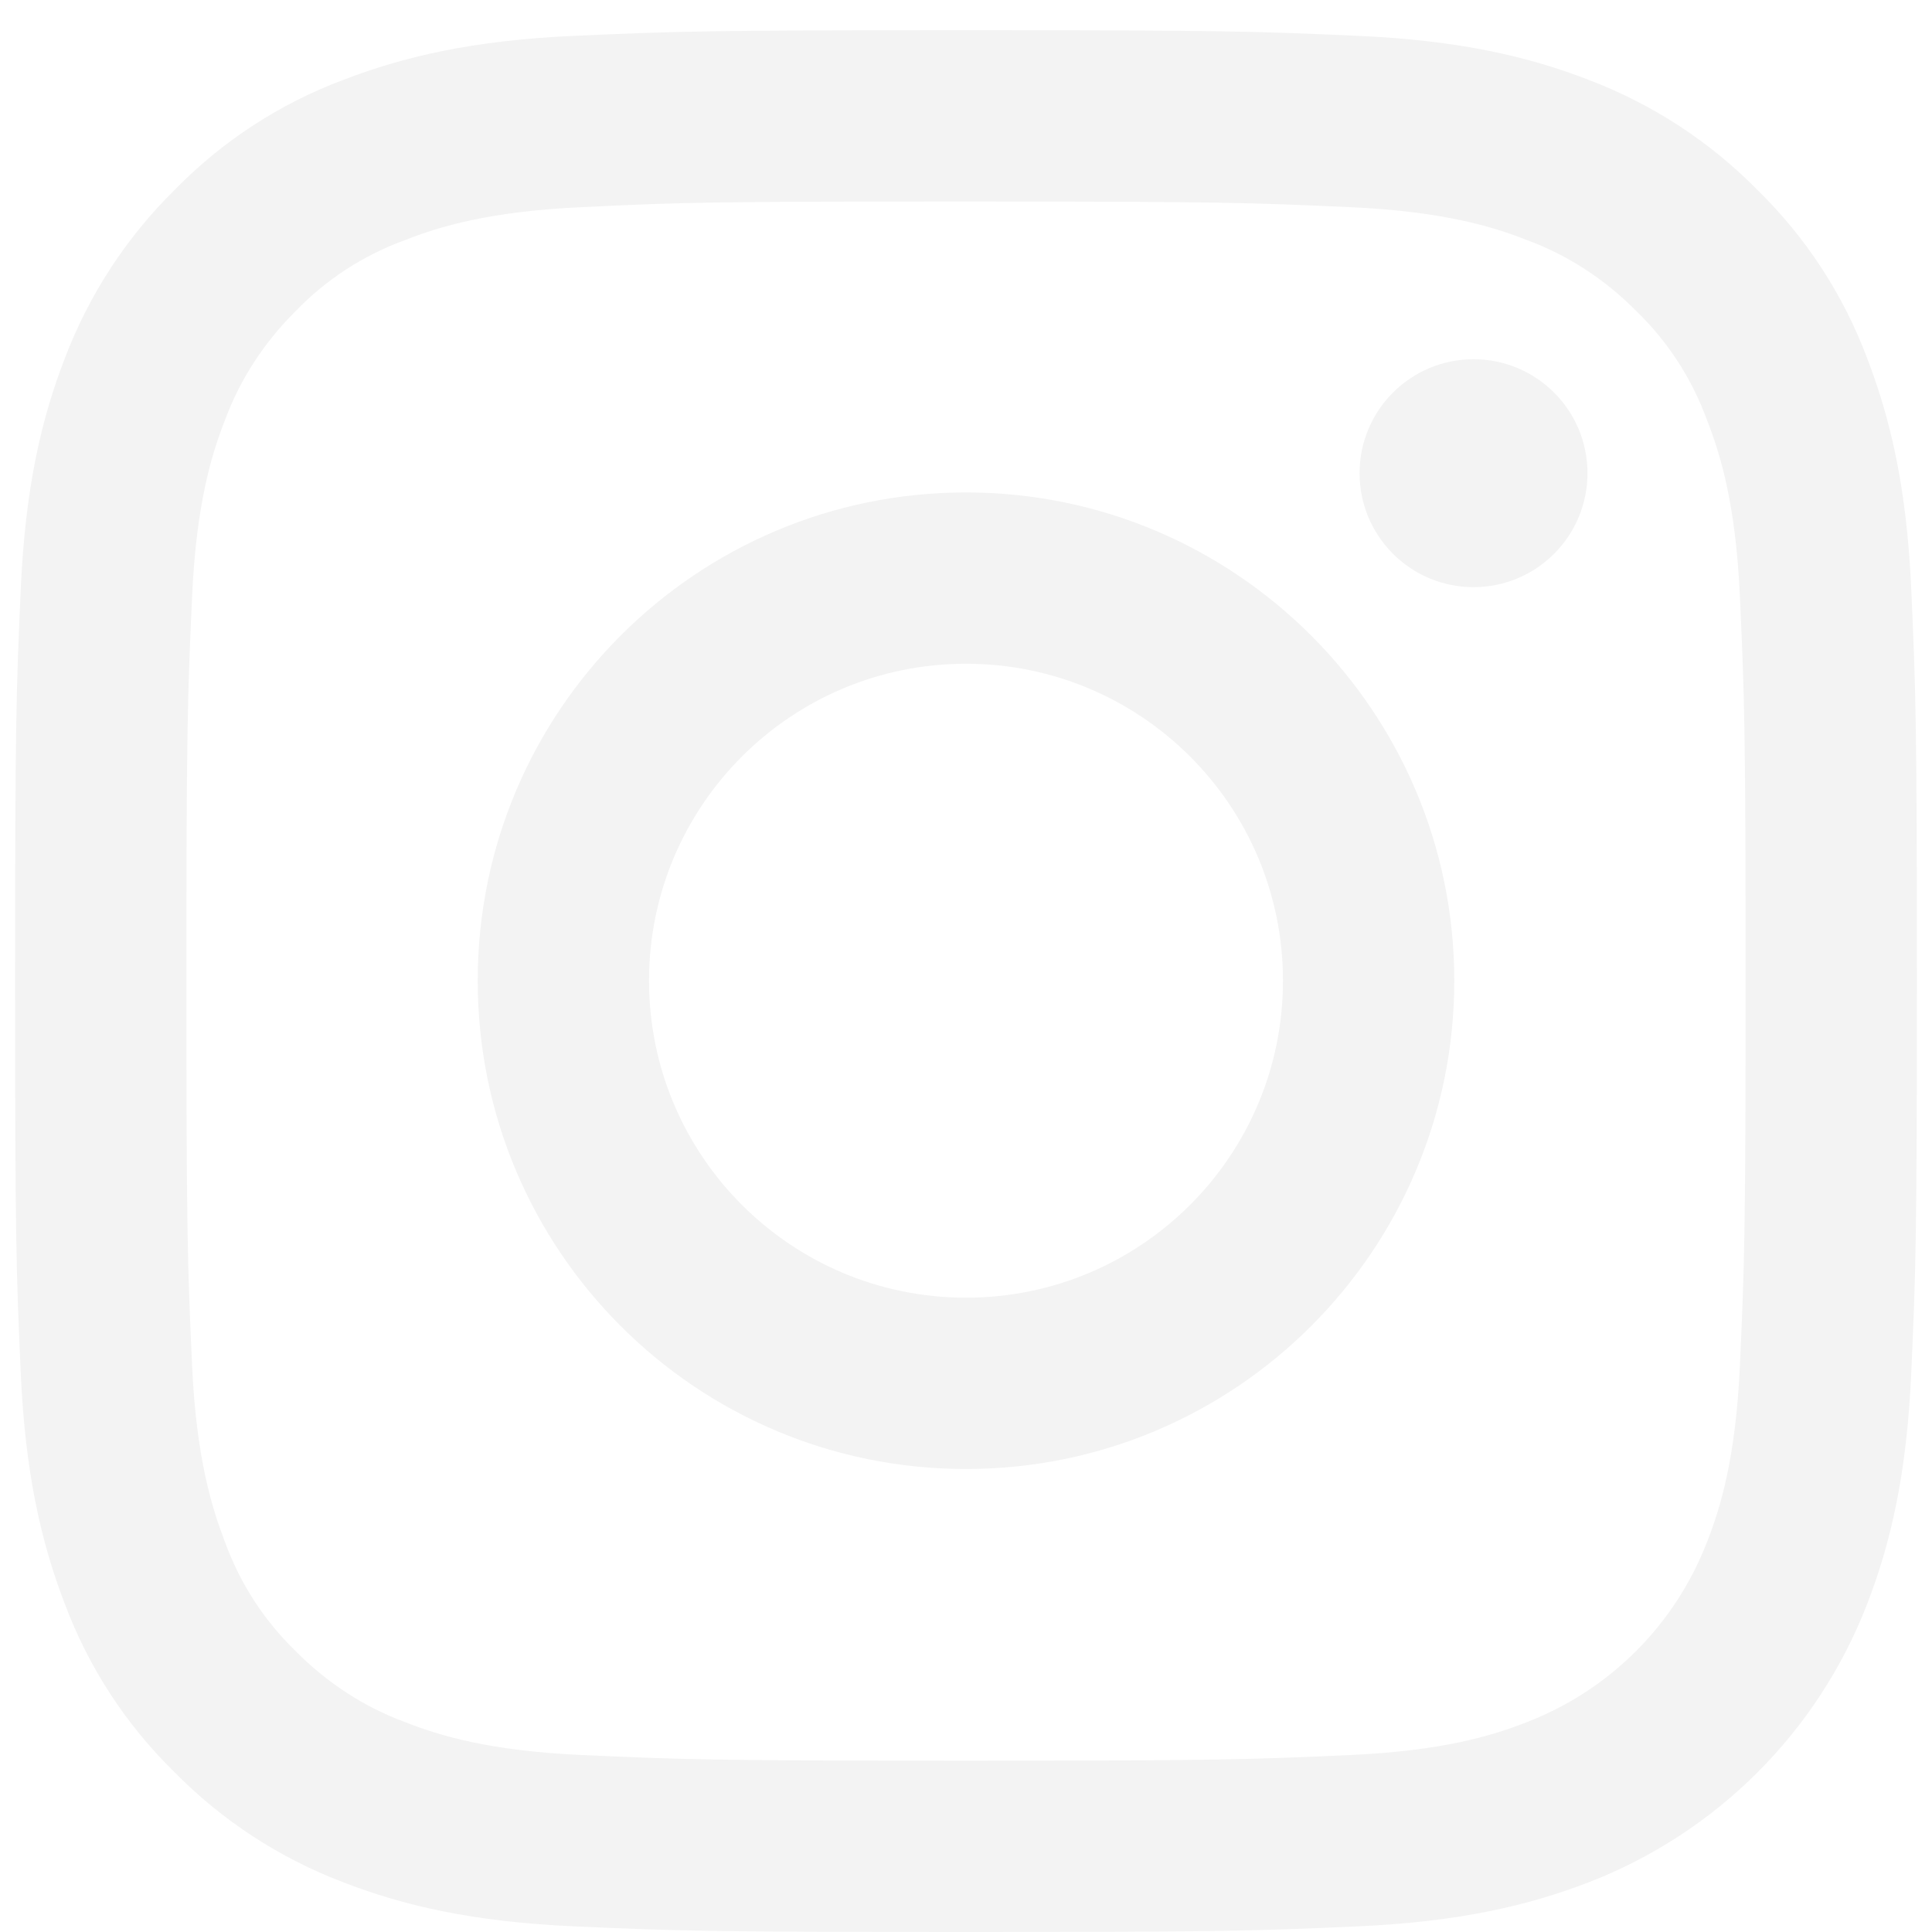
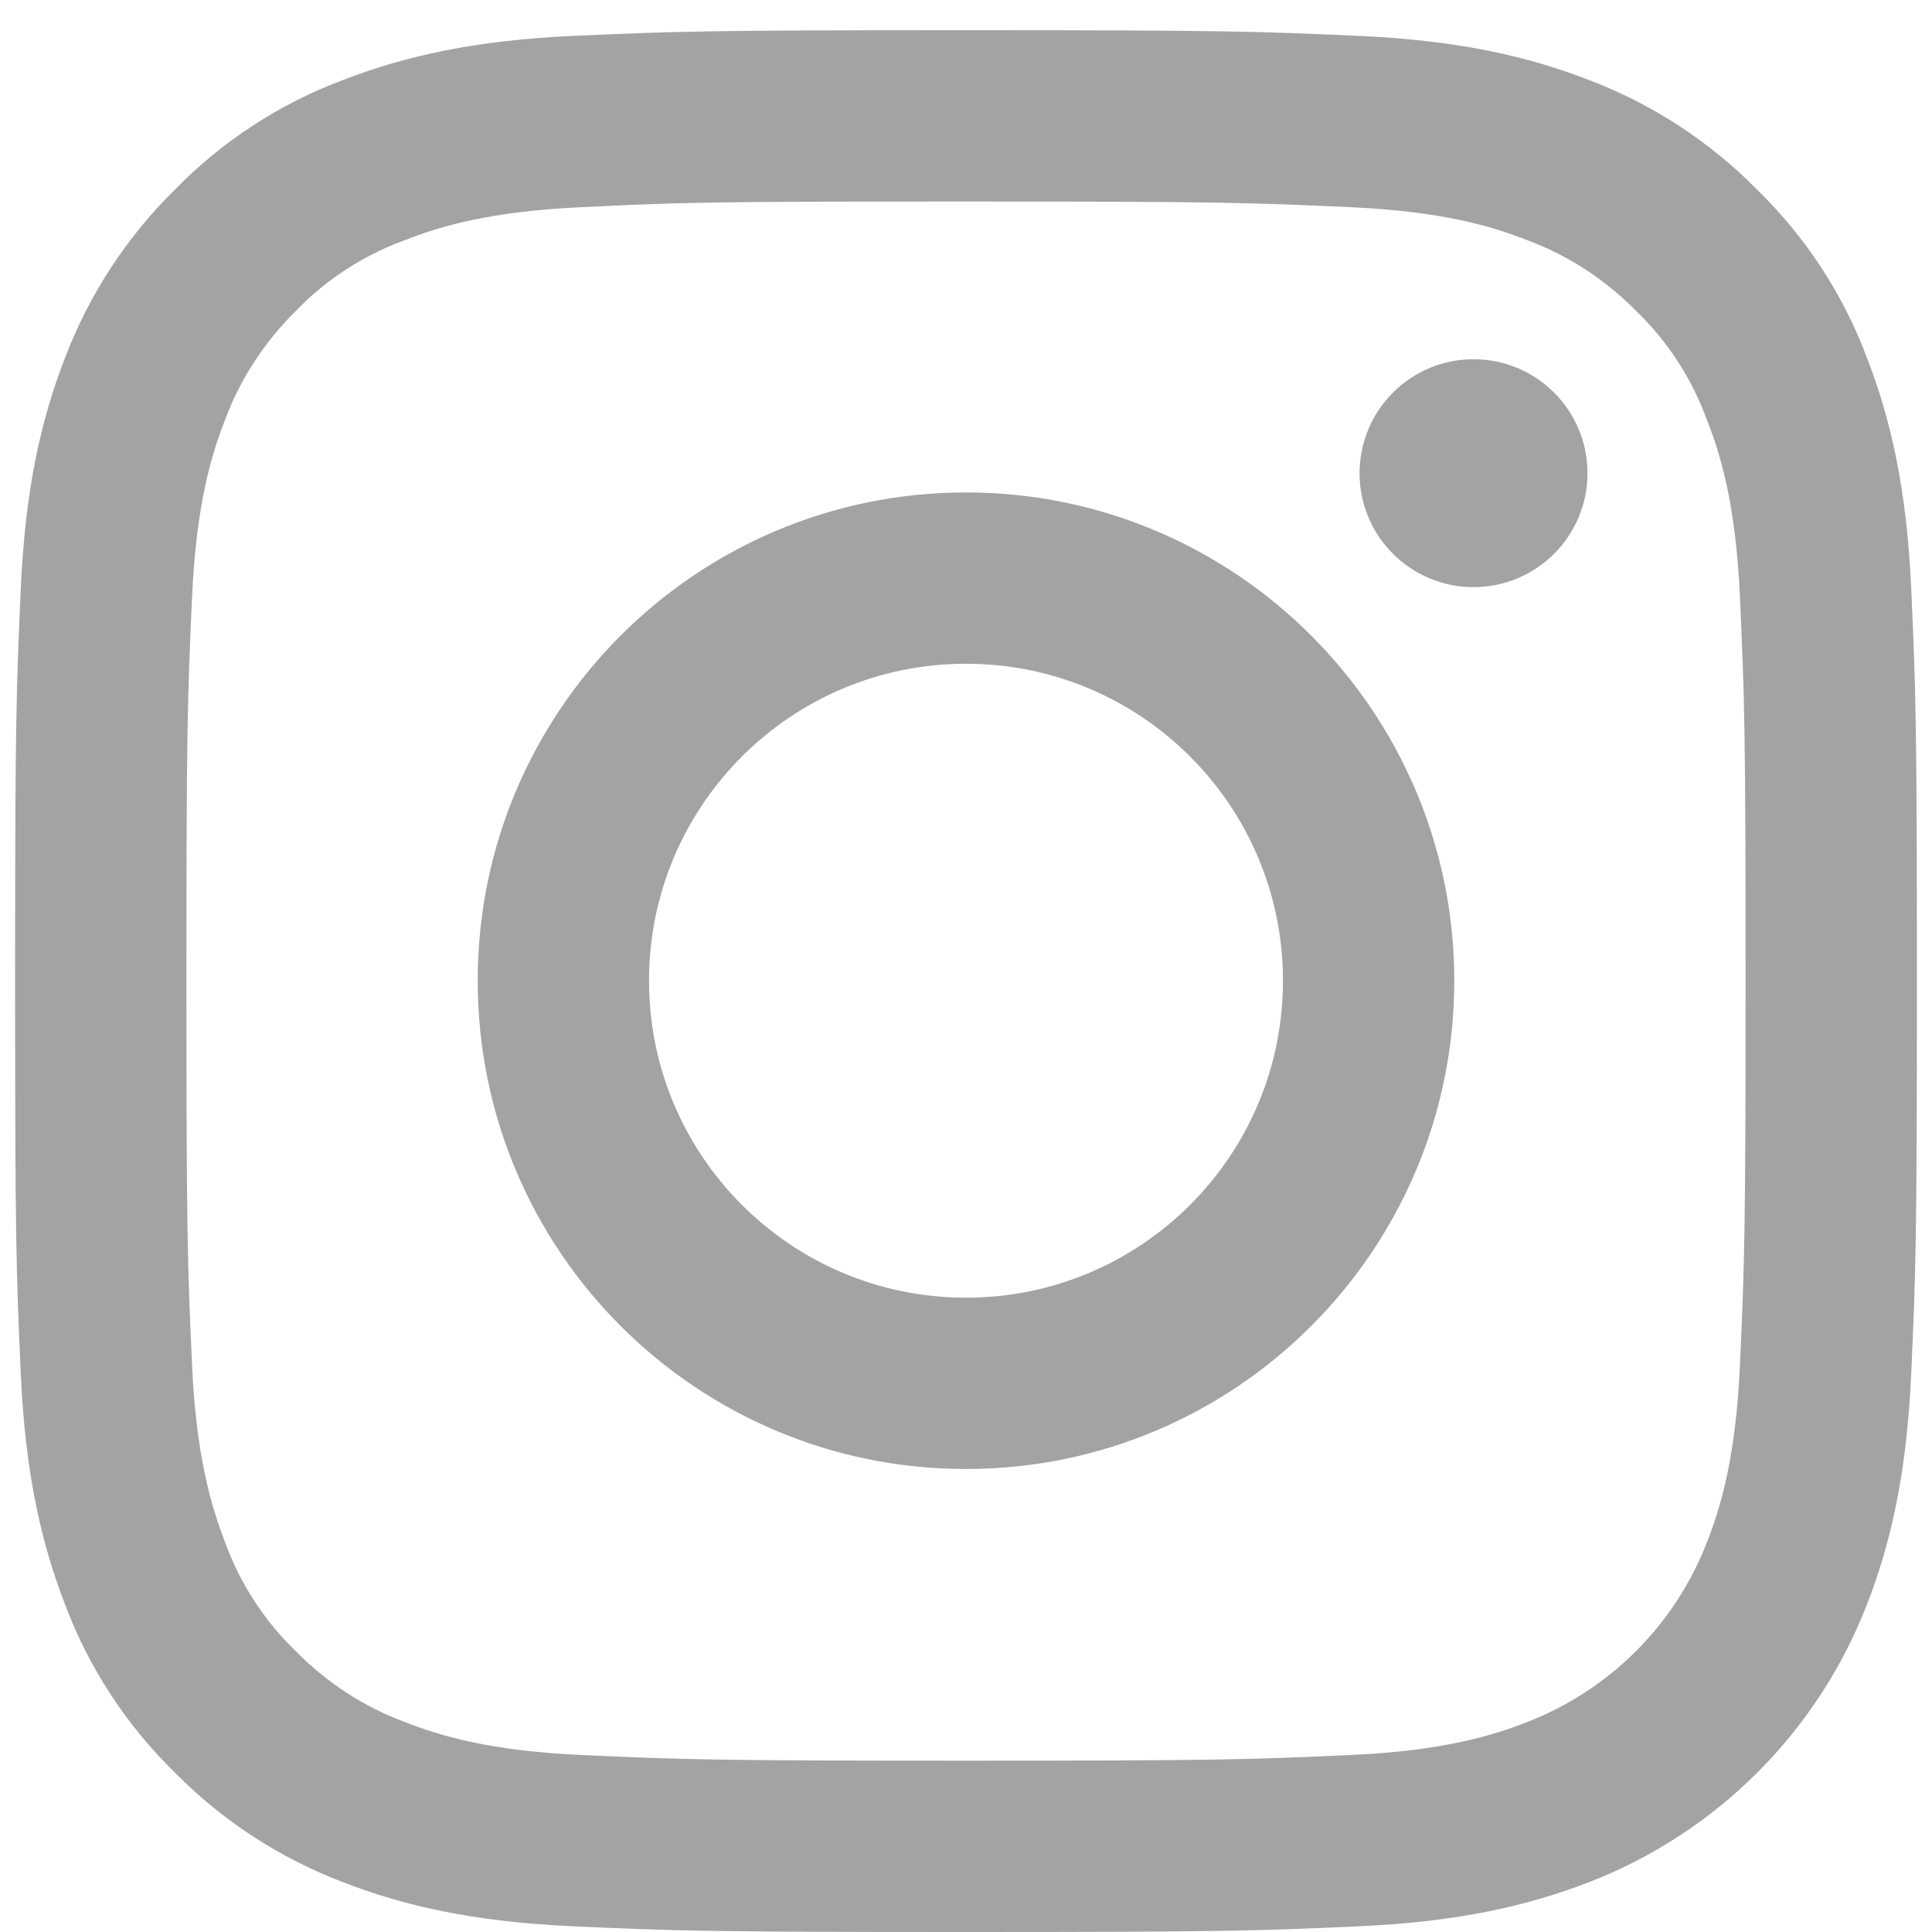
<svg xmlns="http://www.w3.org/2000/svg" version="1.1" id="Layer_1" x="0px" y="0px" viewBox="-383 145 512 512" style="enable-background:new -383 145 512 512;" xml:space="preserve">
  <style type="text/css">
- 	.st0{fill:#F3F3F3;}
+ 	.st0{fill:#A3A3A3;}
</style>
  <path class="st0" d="M-127,198.4c67.3,0,75.2,0.3,101.8,1.5c24.6,1.1,37.9,5.2,46.8,8.7c10.9,4,20.8,10.5,29,18.8  c8.4,8.1,14.8,18,18.8,29c3.5,8.9,7.6,22.2,8.7,46.8c1.2,26.6,1.5,34.5,1.5,101.8s-0.3,75.2-1.5,101.8c-1.1,24.6-5.2,37.9-8.7,46.8  c-8.5,22-25.8,39.3-47.8,47.8c-8.9,3.5-22.2,7.6-46.8,8.7c-26.6,1.2-34.5,1.5-101.8,1.5s-75.2-0.3-101.8-1.5  c-24.6-1.1-37.9-5.2-46.8-8.7c-10.9-4-20.8-10.5-29-18.8c-8.4-8.1-14.8-18-18.8-29c-3.4-8.9-7.6-22.2-8.7-46.8  c-1.2-26.6-1.5-34.5-1.5-101.8s0.3-75.2,1.5-101.8c1.1-24.6,5.2-37.9,8.7-46.8c4-10.9,10.5-20.8,18.8-29c8.1-8.4,18-14.8,29-18.8  c8.9-3.5,22.2-7.6,46.8-8.7C-202.2,198.6-194.3,198.4-127,198.4 M-127,153c-68.4,0-77,0.3-103.9,1.5c-26.8,1.2-45.1,5.5-61.2,11.7  c-16.8,6.3-32,16.2-44.6,29.1c-12.8,12.6-22.7,27.8-29.1,44.6c-6.2,16-10.5,34.3-11.7,61.2c-1.2,26.9-1.5,35.4-1.5,103.9  s0.3,77,1.5,103.9c1.2,26.8,5.5,45.1,11.7,61.2c6.3,16.8,16.2,32,29.1,44.6c12.6,12.8,27.8,22.7,44.6,29.1  c16,6.2,34.3,10.5,61.2,11.7s35.4,1.5,103.9,1.5s77-0.3,103.9-1.5c26.8-1.2,45.1-5.5,61.2-11.7c33.8-13.1,60.6-39.8,73.7-73.7  c6.2-16,10.5-34.3,11.7-61.2c1.2-26.9,1.5-35.4,1.5-103.9s-0.3-77-1.5-103.9c-1.2-26.8-5.5-45.1-11.7-61.2  c-6.3-16.8-16.2-32-29.1-44.6c-12.6-12.8-27.8-22.7-44.6-29.1c-16-6.2-34.3-10.5-61.2-11.7S-58.6,153-127,153L-127,153z" />
  <path class="st0" d="M-127,275.5c-71.4,0-129.4,57.9-129.4,129.4s57.9,129.4,129.4,129.4S2.4,476.3,2.4,404.9S-55.6,275.5-127,275.5  z M-127,488.9c-46.4,0-84-37.6-84-84s37.6-84,84-84s84,37.6,84,84S-80.6,488.9-127,488.9z" />
  <circle class="st0" cx="7.5" cy="270.4" r="30.2" />
</svg>
